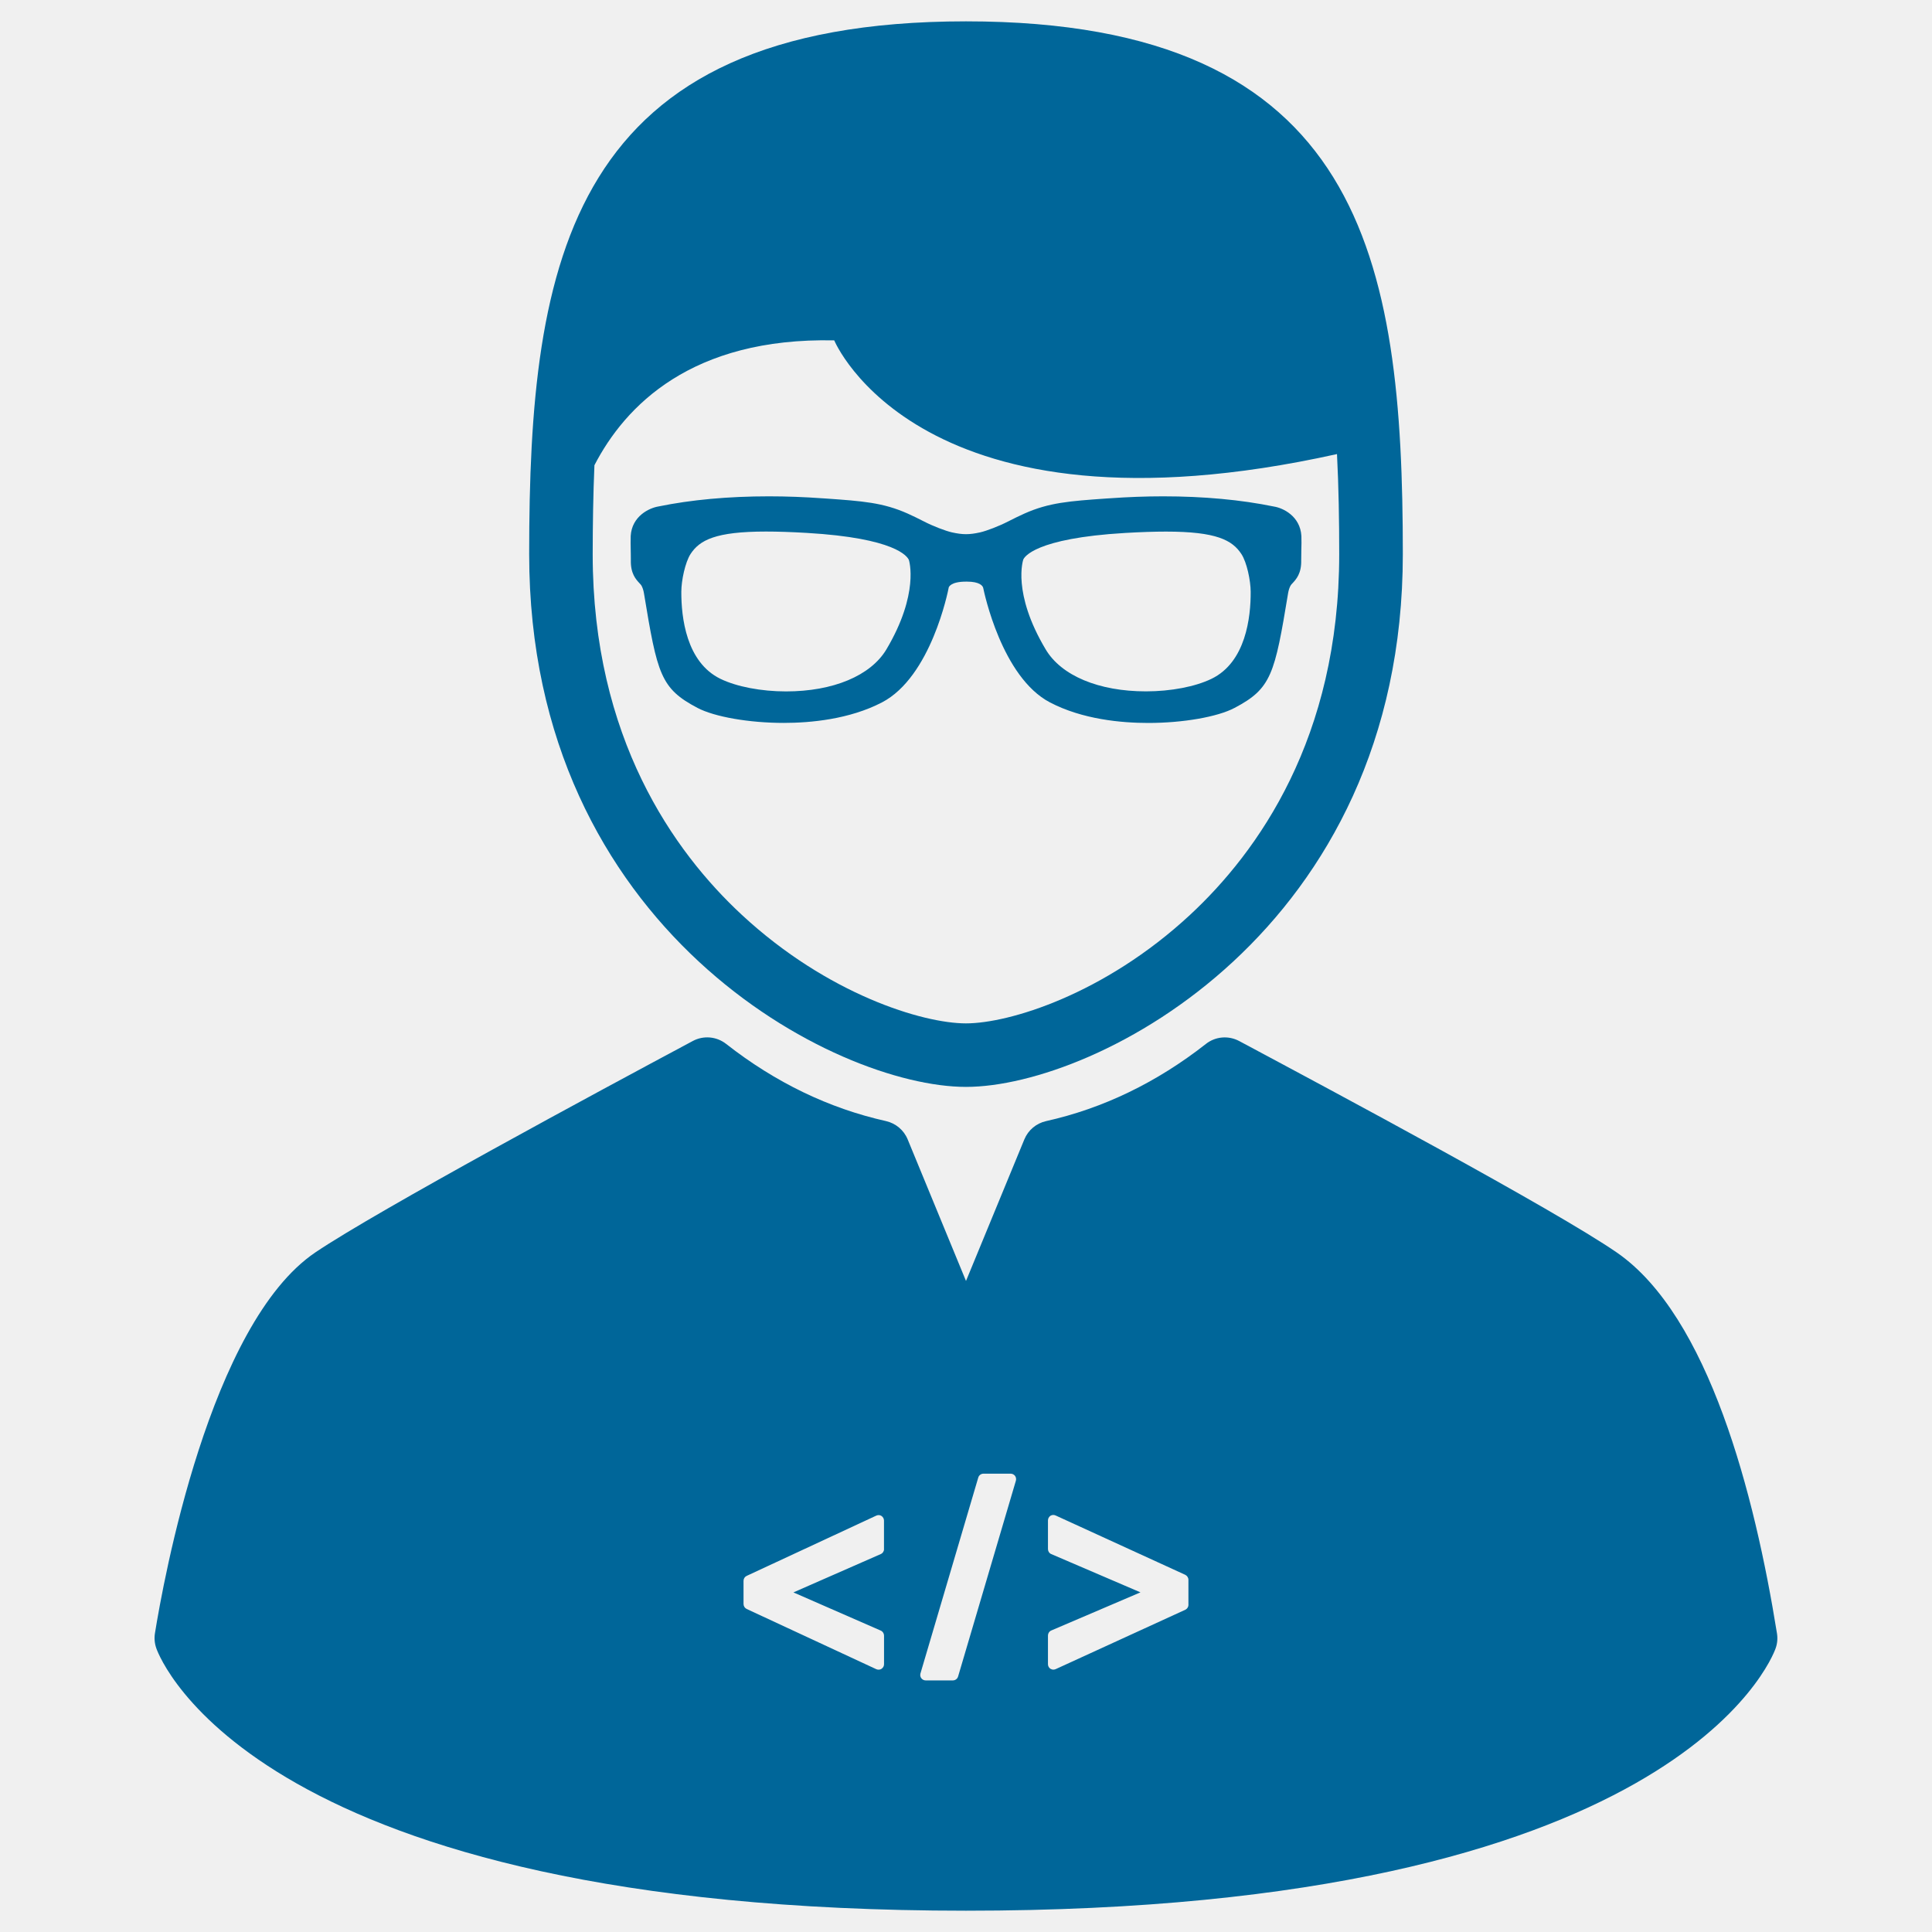
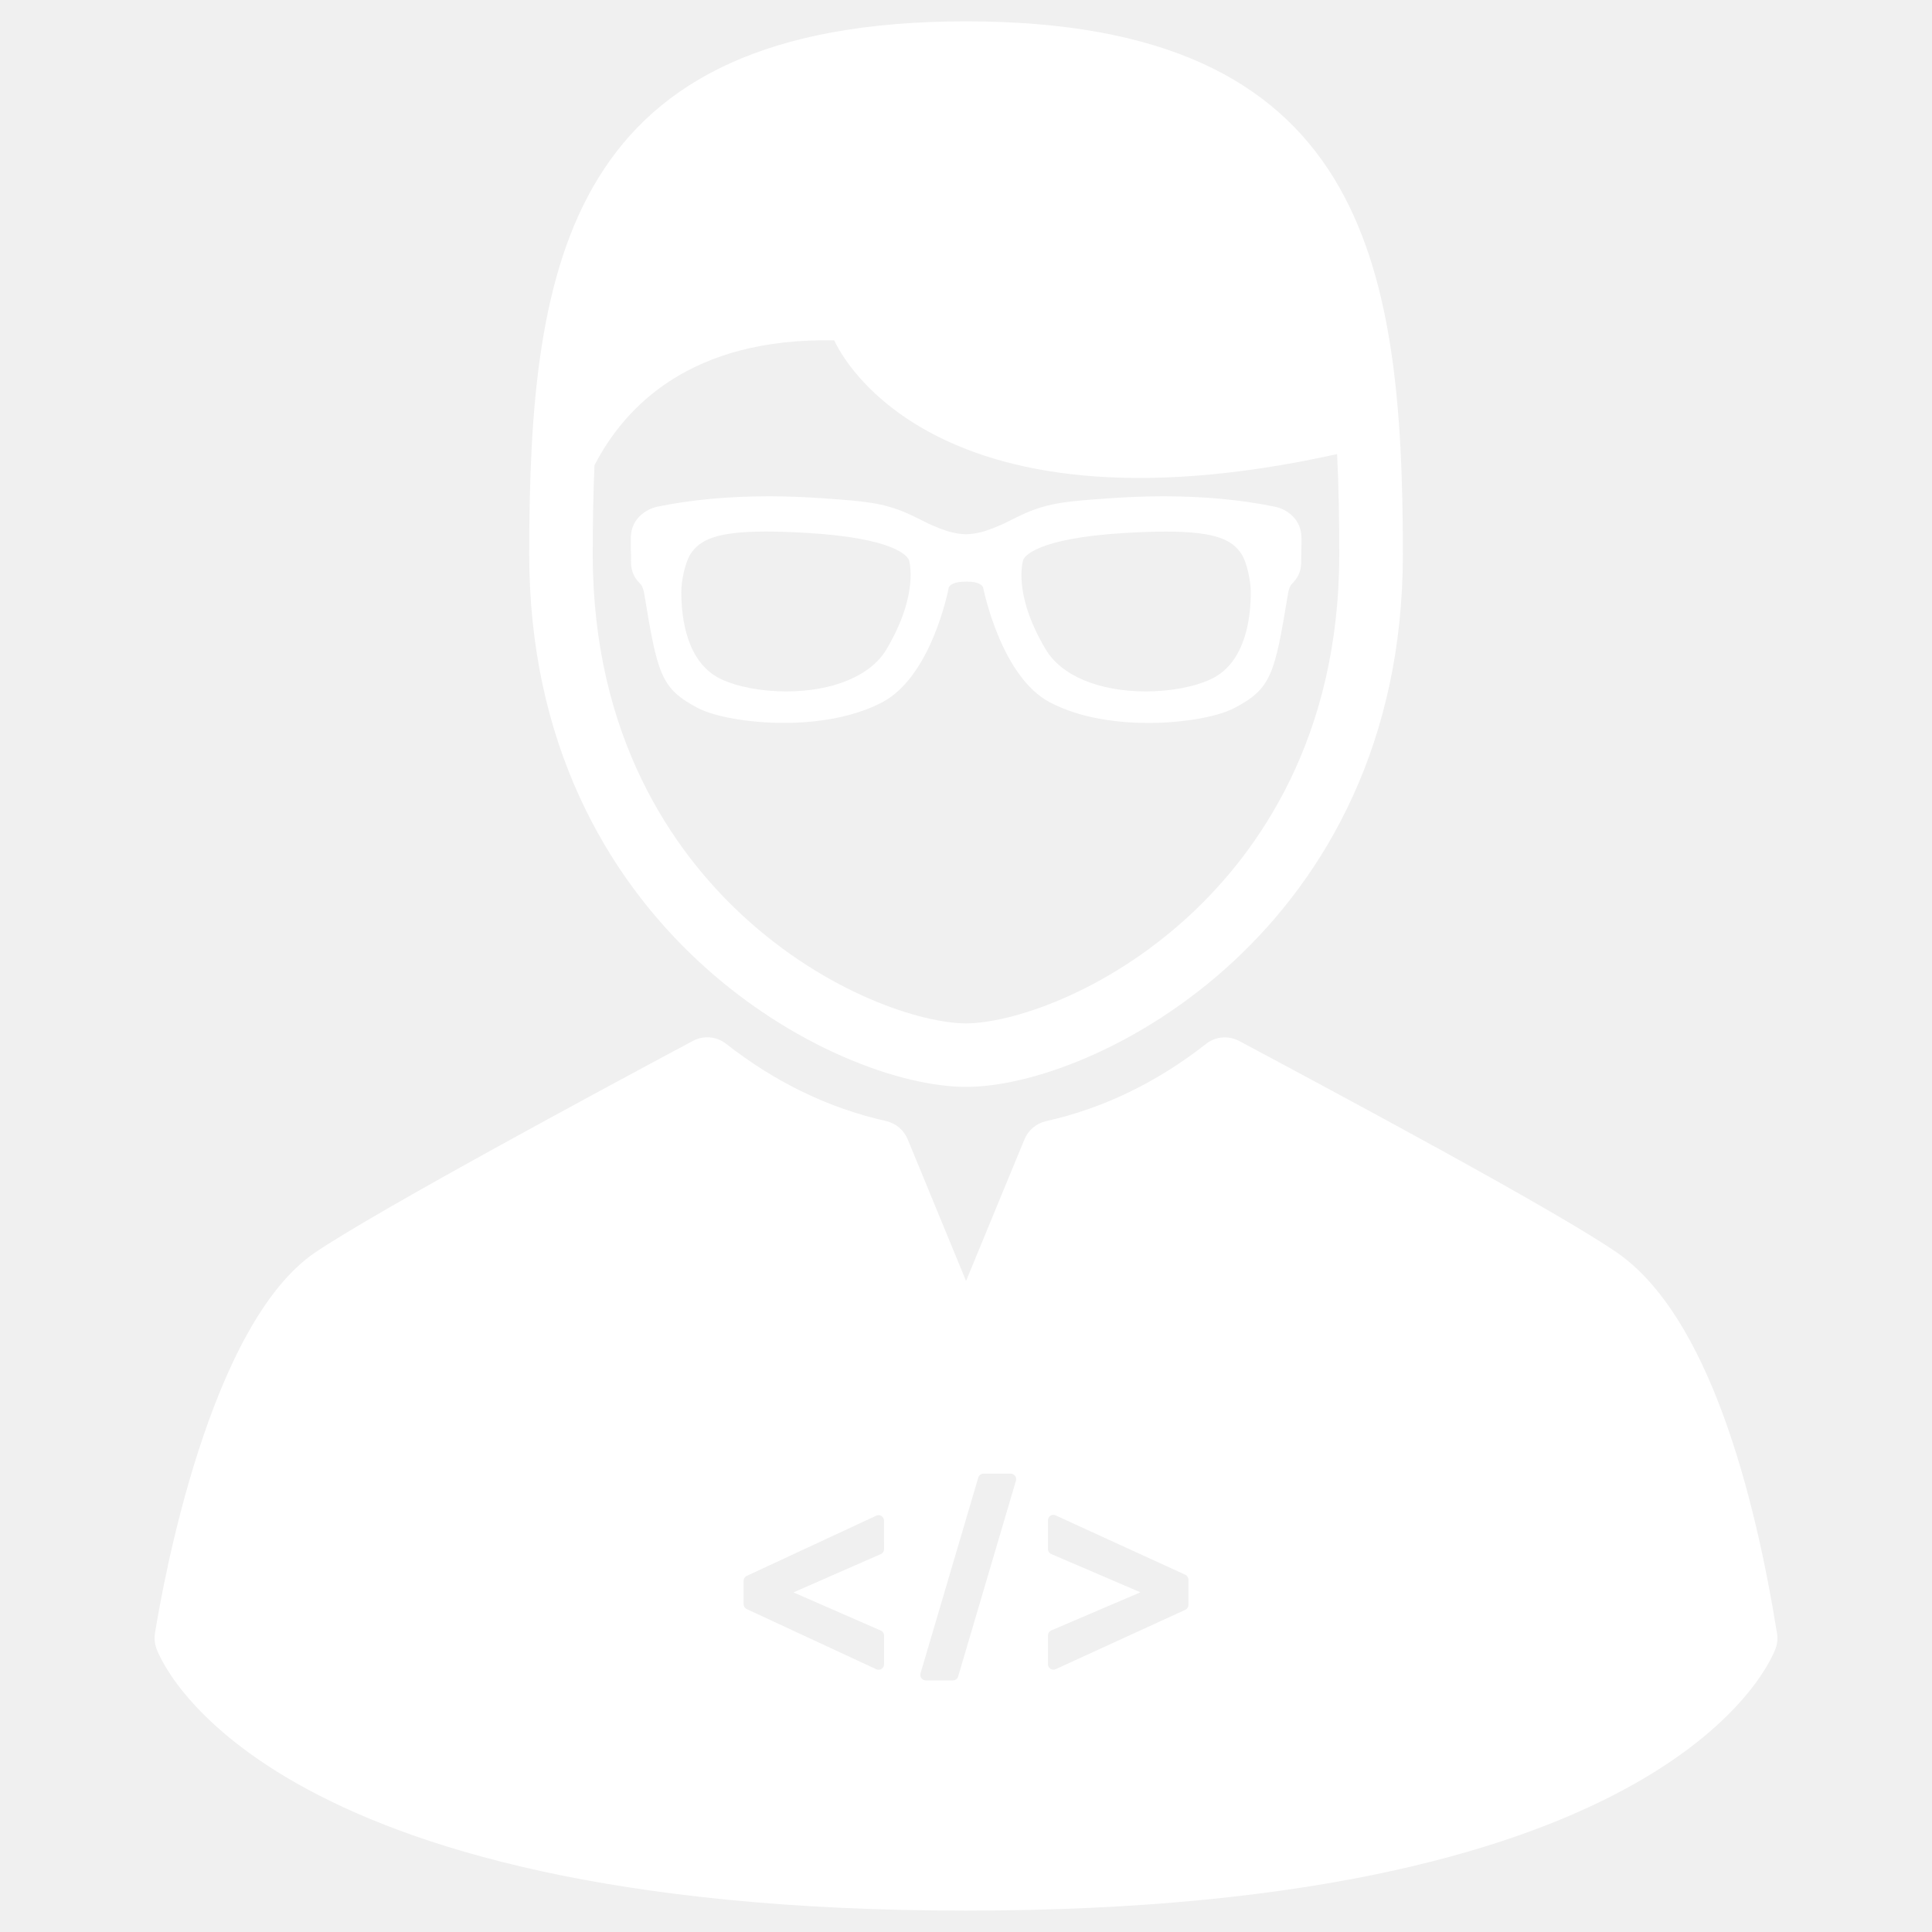
- <svg xmlns="http://www.w3.org/2000/svg" version="1.1" id="Capa_1" x="0px" y="0px" width="40px" height="40px" viewBox="236 236 40 40" enable-background="new 236 236 40 40" xml:space="preserve">
+ <svg xmlns="http://www.w3.org/2000/svg" version="1.1" id="Capa_1" x="0px" y="0px" width="40px" height="40px" viewBox="235.999 236 40 40" enable-background="new 235.999 236 40 40" xml:space="preserve">
  <g>
-     <path fill="#006699" d="M256,258.503c2.698,0,9.044-3.247,9.044-11.03c0-6.093-0.821-11.031-9.044-11.031   c-8.222,0-9.044,4.938-9.044,11.031C246.956,255.256,253.301,258.503,256,258.503z M248.307,245.632   c0.635-1.229,2.01-2.648,4.965-2.585c0,0,1.762,4.272,10.409,2.354c0.035,0.683,0.046,1.379,0.046,2.073   c0,3.804-1.681,6.161-3.089,7.468c-1.776,1.647-3.747,2.246-4.639,2.246c-0.892,0-2.863-0.599-4.639-2.246   c-1.409-1.307-3.089-3.665-3.089-7.468C248.272,246.857,248.281,246.24,248.307,245.632z" />
-     <path fill="#006699" d="M272.79,269.816c-0.461-2.871-1.411-6.57-3.317-7.885c-1.304-0.897-5.846-3.324-7.786-4.361l-0.032-0.017   c-0.222-0.118-0.493-0.095-0.69,0.062c-1.017,0.797-2.129,1.334-3.309,1.597c-0.202,0.046-0.369,0.186-0.448,0.378L256,262.521   l-1.208-2.932c-0.079-0.192-0.247-0.332-0.448-0.378c-1.179-0.263-2.292-0.8-3.309-1.597c-0.198-0.156-0.469-0.18-0.69-0.062   c-1.917,1.024-6.515,3.501-7.812,4.375c-2.195,1.479-3.155,6.829-3.325,7.888c-0.017,0.104-0.007,0.212,0.029,0.313   c0.078,0.222,2.092,5.431,16.762,5.431c14.669,0,16.684-5.209,16.763-5.431C272.798,270.028,272.807,269.921,272.79,269.816z    M254.303,268.072c0,0.045-0.026,0.085-0.067,0.103l-1.809,0.794l1.809,0.791c0.041,0.018,0.067,0.06,0.067,0.103v0.594   c0,0.038-0.02,0.073-0.052,0.094c-0.018,0.012-0.039,0.018-0.06,0.018c-0.016,0-0.033-0.004-0.048-0.01l-2.684-1.247   c-0.04-0.02-0.065-0.059-0.065-0.103v-0.48c0-0.044,0.025-0.084,0.065-0.102l2.684-1.248c0.035-0.016,0.076-0.014,0.107,0.007   c0.032,0.021,0.052,0.058,0.052,0.095V268.072L254.303,268.072z M257.033,266.656l-1.197,4.055c-0.014,0.047-0.058,0.08-0.107,0.08   h-0.565c-0.035,0-0.068-0.017-0.089-0.045c-0.021-0.027-0.028-0.064-0.018-0.099l1.197-4.056c0.014-0.048,0.058-0.08,0.107-0.08   h0.566c0.033,0,0.067,0.017,0.089,0.046C257.036,266.585,257.042,266.622,257.033,266.656z M260.606,269.226   c0,0.043-0.026,0.083-0.065,0.102l-2.685,1.23c-0.016,0.006-0.031,0.01-0.047,0.01c-0.021,0-0.042-0.007-0.062-0.018   c-0.031-0.021-0.05-0.056-0.05-0.094v-0.594c0-0.044,0.025-0.085,0.065-0.103l1.85-0.791l-1.85-0.794   c-0.04-0.017-0.065-0.058-0.065-0.103v-0.593c0-0.037,0.019-0.073,0.05-0.095c0.033-0.021,0.073-0.023,0.108-0.007l2.685,1.229   c0.039,0.02,0.065,0.059,0.065,0.103V269.226z" />
-     <path fill="#006699" d="M254.261,250.542c1.016-0.531,1.367-2.302,1.382-2.381c0-0.001,0.033-0.119,0.355-0.119l0.026,0   c0.249,0,0.327,0.082,0.334,0.138c0.016,0.075,0.381,1.84,1.381,2.363c0.674,0.352,1.479,0.425,2.036,0.425   c0.714,0,1.434-0.125,1.786-0.312c0.762-0.401,0.83-0.692,1.108-2.376c0.011-0.063,0.028-0.117,0.053-0.159   c0.008-0.014,0.021-0.029,0.041-0.049c0.072-0.079,0.184-0.198,0.177-0.474c-0.001-0.035,0-0.095,0.002-0.162v-0.016   c0.003-0.117,0.006-0.249,0.002-0.323c-0.025-0.414-0.384-0.58-0.565-0.609c-0.685-0.141-1.457-0.212-2.297-0.212   c-0.362,0-0.736,0.014-1.11,0.041l-0.066,0.004c-0.765,0.054-1.188,0.084-1.699,0.313c-0.104,0.046-0.219,0.103-0.343,0.166   c-0.176,0.091-0.438,0.192-0.571,0.222c-0.226,0.05-0.359,0.05-0.585,0c-0.133-0.03-0.395-0.131-0.571-0.222   c-0.125-0.064-0.239-0.12-0.342-0.166c-0.512-0.229-0.934-0.259-1.7-0.313l-0.065-0.004c-0.375-0.027-0.748-0.041-1.11-0.041   c-0.84,0-1.612,0.071-2.289,0.21c-0.188,0.031-0.549,0.199-0.573,0.611c-0.004,0.076-0.001,0.213,0.001,0.323l0.001,0.048   c0.001,0.054,0.002,0.101,0.001,0.13c-0.007,0.276,0.103,0.395,0.179,0.477c0.017,0.018,0.031,0.033,0.039,0.046   c0.024,0.042,0.042,0.095,0.053,0.159c0.277,1.683,0.345,1.974,1.108,2.376c0.354,0.186,1.071,0.311,1.786,0.311   C252.781,250.967,253.586,250.893,254.261,250.542z M257.186,247.585c0.018-0.045,0.23-0.441,2.112-0.551   c0.326-0.019,0.601-0.028,0.842-0.028c1.048,0,1.374,0.178,1.562,0.465c0.113,0.172,0.191,0.55,0.192,0.781   c0.003,0.525-0.1,1.458-0.811,1.802c-0.336,0.163-0.844,0.26-1.357,0.26c-0.978,0-1.754-0.325-2.077-0.87   C256.949,248.271,257.184,247.591,257.186,247.585z M250.106,248.252c0-0.233,0.08-0.61,0.191-0.782   c0.188-0.287,0.514-0.465,1.563-0.465c0.24,0,0.516,0.009,0.84,0.028c1.844,0.107,2.089,0.49,2.118,0.562   c0.002,0.006,0.221,0.693-0.466,1.85c-0.325,0.544-1.102,0.87-2.078,0.87c-0.513,0-1.021-0.097-1.357-0.26   C250.206,249.71,250.104,248.778,250.106,248.252z" />
+     <path fill="#FFFFFF" d="M256,258.503c2.698,0,9.044-3.247,9.044-11.03c0-6.093-0.821-11.031-9.044-11.031   s-9.044,4.938-9.044,11.031C246.956,255.256,253.301,258.503,256,258.503z M248.307,245.632c0.635-1.229,2.01-2.647,4.965-2.585   c0,0,1.763,4.271,10.41,2.354c0.034,0.684,0.045,1.38,0.045,2.074c0,3.803-1.681,6.16-3.088,7.467   c-1.777,1.647-3.748,2.246-4.64,2.246s-2.863-0.599-4.64-2.246c-1.408-1.307-3.088-3.664-3.088-7.467   C248.271,246.857,248.281,246.24,248.307,245.632z" />
+     <path fill="#FFFFFF" d="M272.79,269.816c-0.461-2.871-1.411-6.57-3.317-7.885c-1.304-0.897-5.846-3.324-7.785-4.361l-0.033-0.018   c-0.221-0.117-0.492-0.095-0.689,0.063c-1.017,0.797-2.129,1.334-3.309,1.597c-0.202,0.046-0.369,0.187-0.448,0.378L256,262.521   l-1.208-2.933c-0.079-0.192-0.247-0.332-0.448-0.378c-1.179-0.263-2.292-0.8-3.309-1.597c-0.198-0.156-0.469-0.181-0.689-0.063   c-1.918,1.024-6.516,3.501-7.813,4.375c-2.195,1.479-3.155,6.829-3.325,7.888c-0.017,0.104-0.007,0.213,0.028,0.313   c0.078,0.222,2.093,5.431,16.763,5.431c14.669,0,16.685-5.209,16.763-5.431C272.798,270.027,272.807,269.921,272.79,269.816z    M254.303,268.072c0,0.045-0.025,0.085-0.066,0.103l-1.81,0.794l1.81,0.791c0.041,0.018,0.066,0.061,0.066,0.104v0.594   c0,0.038-0.02,0.072-0.052,0.094c-0.019,0.012-0.039,0.018-0.06,0.018c-0.017,0-0.033-0.004-0.049-0.01l-2.684-1.246   c-0.04-0.021-0.064-0.06-0.064-0.104v-0.48c0-0.043,0.024-0.084,0.064-0.102l2.684-1.248c0.035-0.016,0.076-0.014,0.107,0.007   c0.032,0.021,0.052,0.058,0.052,0.095L254.303,268.072L254.303,268.072z M257.033,266.656l-1.197,4.055   c-0.014,0.047-0.059,0.08-0.107,0.08h-0.564c-0.035,0-0.068-0.018-0.089-0.045s-0.028-0.064-0.019-0.1l1.197-4.056   c0.014-0.048,0.059-0.08,0.107-0.08h0.565c0.033,0,0.067,0.017,0.089,0.046C257.036,266.585,257.042,266.622,257.033,266.656z    M260.605,269.227c0,0.043-0.025,0.082-0.064,0.102l-2.686,1.23c-0.016,0.006-0.03,0.01-0.047,0.01   c-0.021,0-0.041-0.008-0.062-0.019c-0.031-0.021-0.05-0.056-0.05-0.094v-0.594c0-0.044,0.025-0.085,0.064-0.104l1.85-0.791   l-1.85-0.794c-0.039-0.017-0.064-0.058-0.064-0.103v-0.593c0-0.037,0.019-0.073,0.05-0.096c0.032-0.021,0.073-0.023,0.108-0.007   l2.685,1.229c0.039,0.02,0.065,0.059,0.065,0.103V269.227L260.605,269.227z" />
+     <path fill="#FFFFFF" d="M254.261,250.542c1.017-0.531,1.367-2.302,1.382-2.381c0-0.001,0.033-0.119,0.355-0.119h0.025   c0.25,0,0.328,0.082,0.334,0.138c0.017,0.075,0.382,1.84,1.382,2.363c0.674,0.352,1.479,0.425,2.036,0.425   c0.714,0,1.434-0.125,1.785-0.312c0.763-0.401,0.83-0.692,1.108-2.376c0.011-0.063,0.028-0.117,0.054-0.159   c0.008-0.014,0.021-0.029,0.041-0.049c0.071-0.079,0.184-0.198,0.176-0.475c0-0.035,0-0.095,0.002-0.162v-0.016   c0.004-0.117,0.007-0.249,0.002-0.322c-0.024-0.414-0.383-0.58-0.564-0.609c-0.686-0.141-1.457-0.213-2.297-0.213   c-0.361,0-0.736,0.015-1.109,0.041l-0.066,0.005c-0.766,0.054-1.188,0.084-1.699,0.313c-0.104,0.046-0.219,0.103-0.343,0.166   c-0.177,0.091-0.438,0.192-0.571,0.222c-0.227,0.051-0.359,0.051-0.585,0c-0.133-0.029-0.396-0.131-0.571-0.222   c-0.125-0.063-0.238-0.12-0.342-0.166c-0.512-0.229-0.934-0.259-1.699-0.313l-0.065-0.005c-0.375-0.026-0.748-0.041-1.11-0.041   c-0.84,0-1.611,0.072-2.289,0.211c-0.188,0.031-0.549,0.199-0.572,0.611c-0.004,0.075-0.002,0.213,0,0.322l0.002,0.048   c0,0.054,0.002,0.101,0,0.13c-0.006,0.276,0.104,0.396,0.18,0.478c0.017,0.018,0.031,0.032,0.039,0.046   c0.023,0.042,0.042,0.095,0.053,0.159c0.277,1.683,0.346,1.974,1.107,2.376c0.354,0.186,1.072,0.311,1.787,0.311   C252.781,250.967,253.586,250.893,254.261,250.542z M257.186,247.585c0.019-0.045,0.23-0.44,2.112-0.551   c0.326-0.019,0.601-0.028,0.843-0.028c1.047,0,1.373,0.178,1.562,0.465c0.112,0.172,0.19,0.551,0.192,0.781   c0.002,0.525-0.101,1.458-0.812,1.803c-0.336,0.162-0.844,0.26-1.356,0.26c-0.979,0-1.754-0.325-2.078-0.871   C256.949,248.271,257.184,247.591,257.186,247.585z M250.105,248.252c0-0.232,0.08-0.609,0.191-0.782   c0.188-0.286,0.514-0.465,1.563-0.465c0.24,0,0.517,0.009,0.841,0.028c1.844,0.107,2.089,0.49,2.118,0.562   c0.002,0.007,0.221,0.693-0.467,1.851c-0.324,0.544-1.102,0.869-2.078,0.869c-0.513,0-1.021-0.097-1.356-0.26   C250.206,249.71,250.104,248.777,250.105,248.252z" />
  </g>
</svg>
